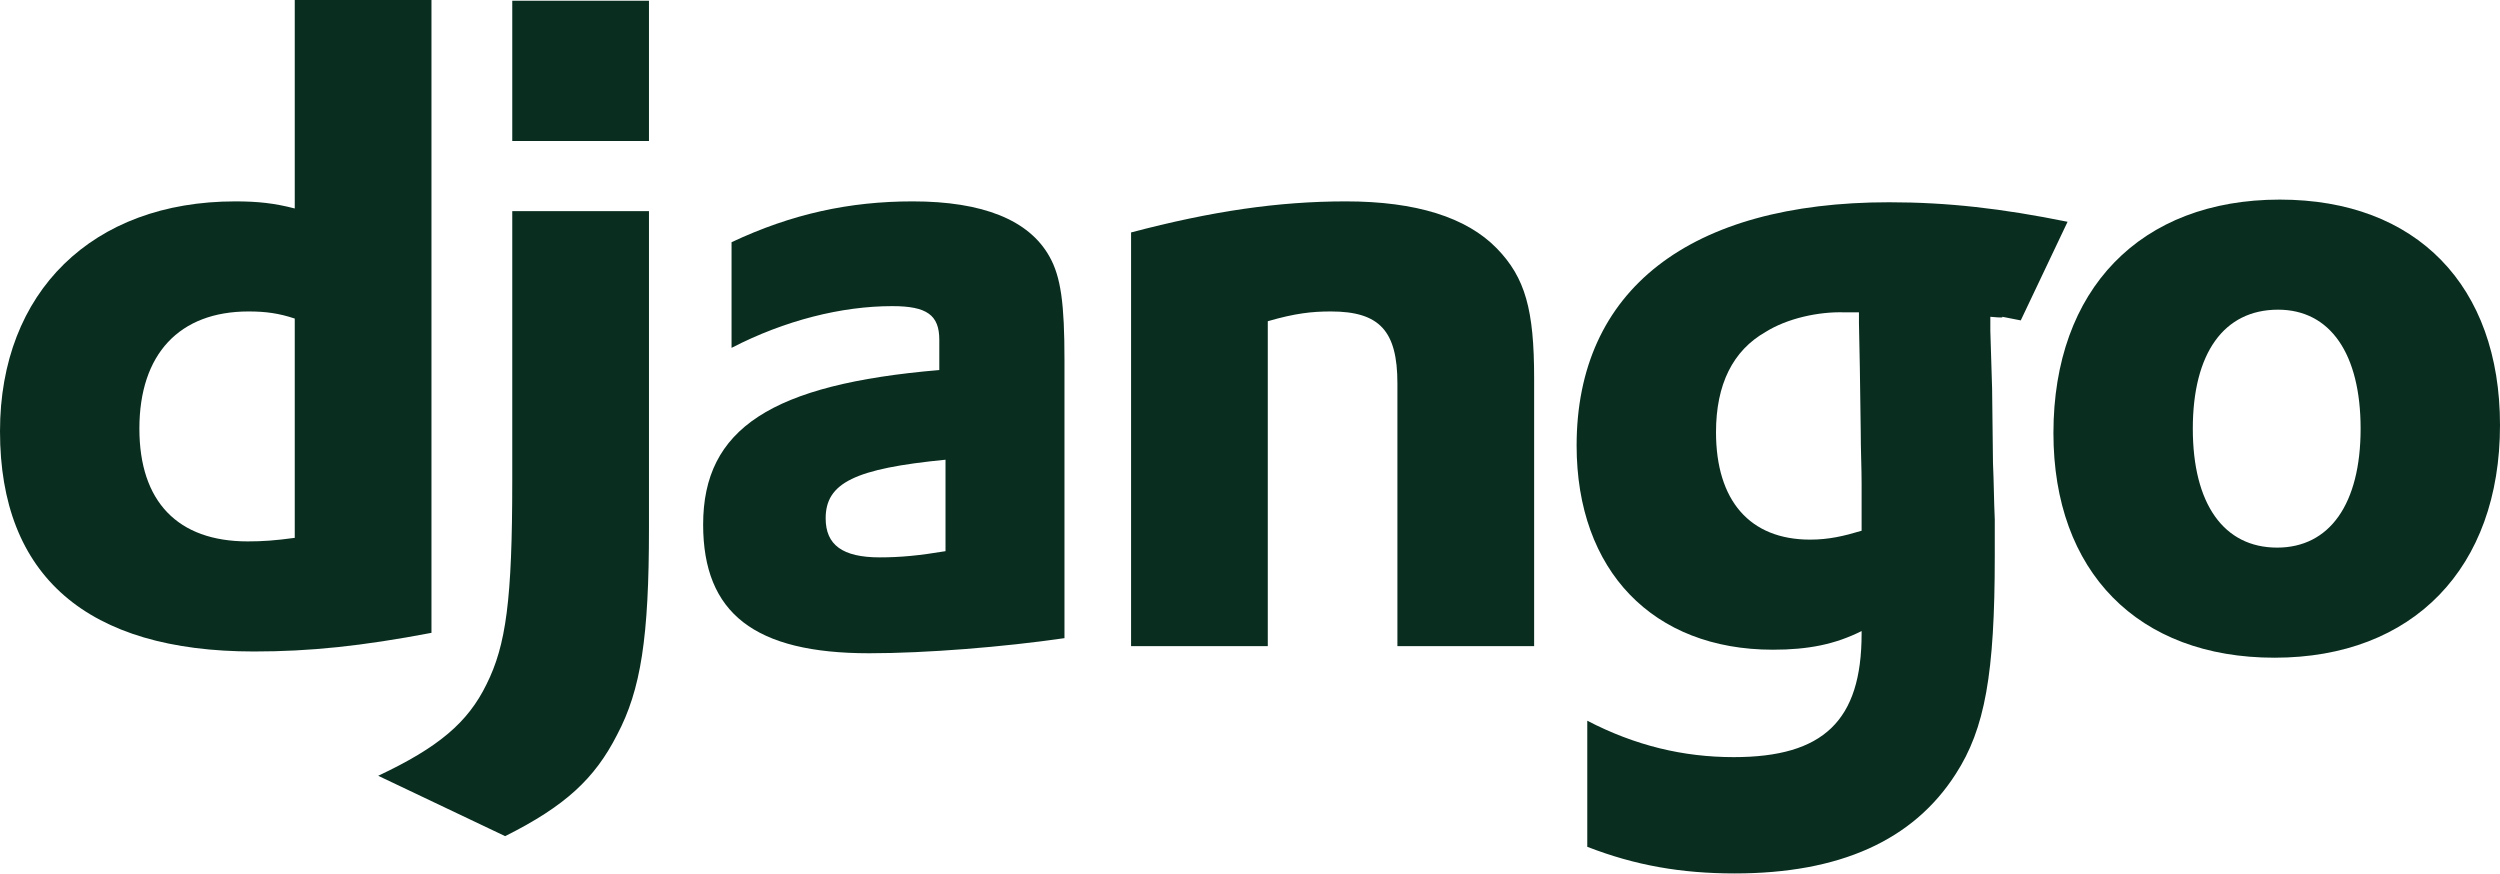
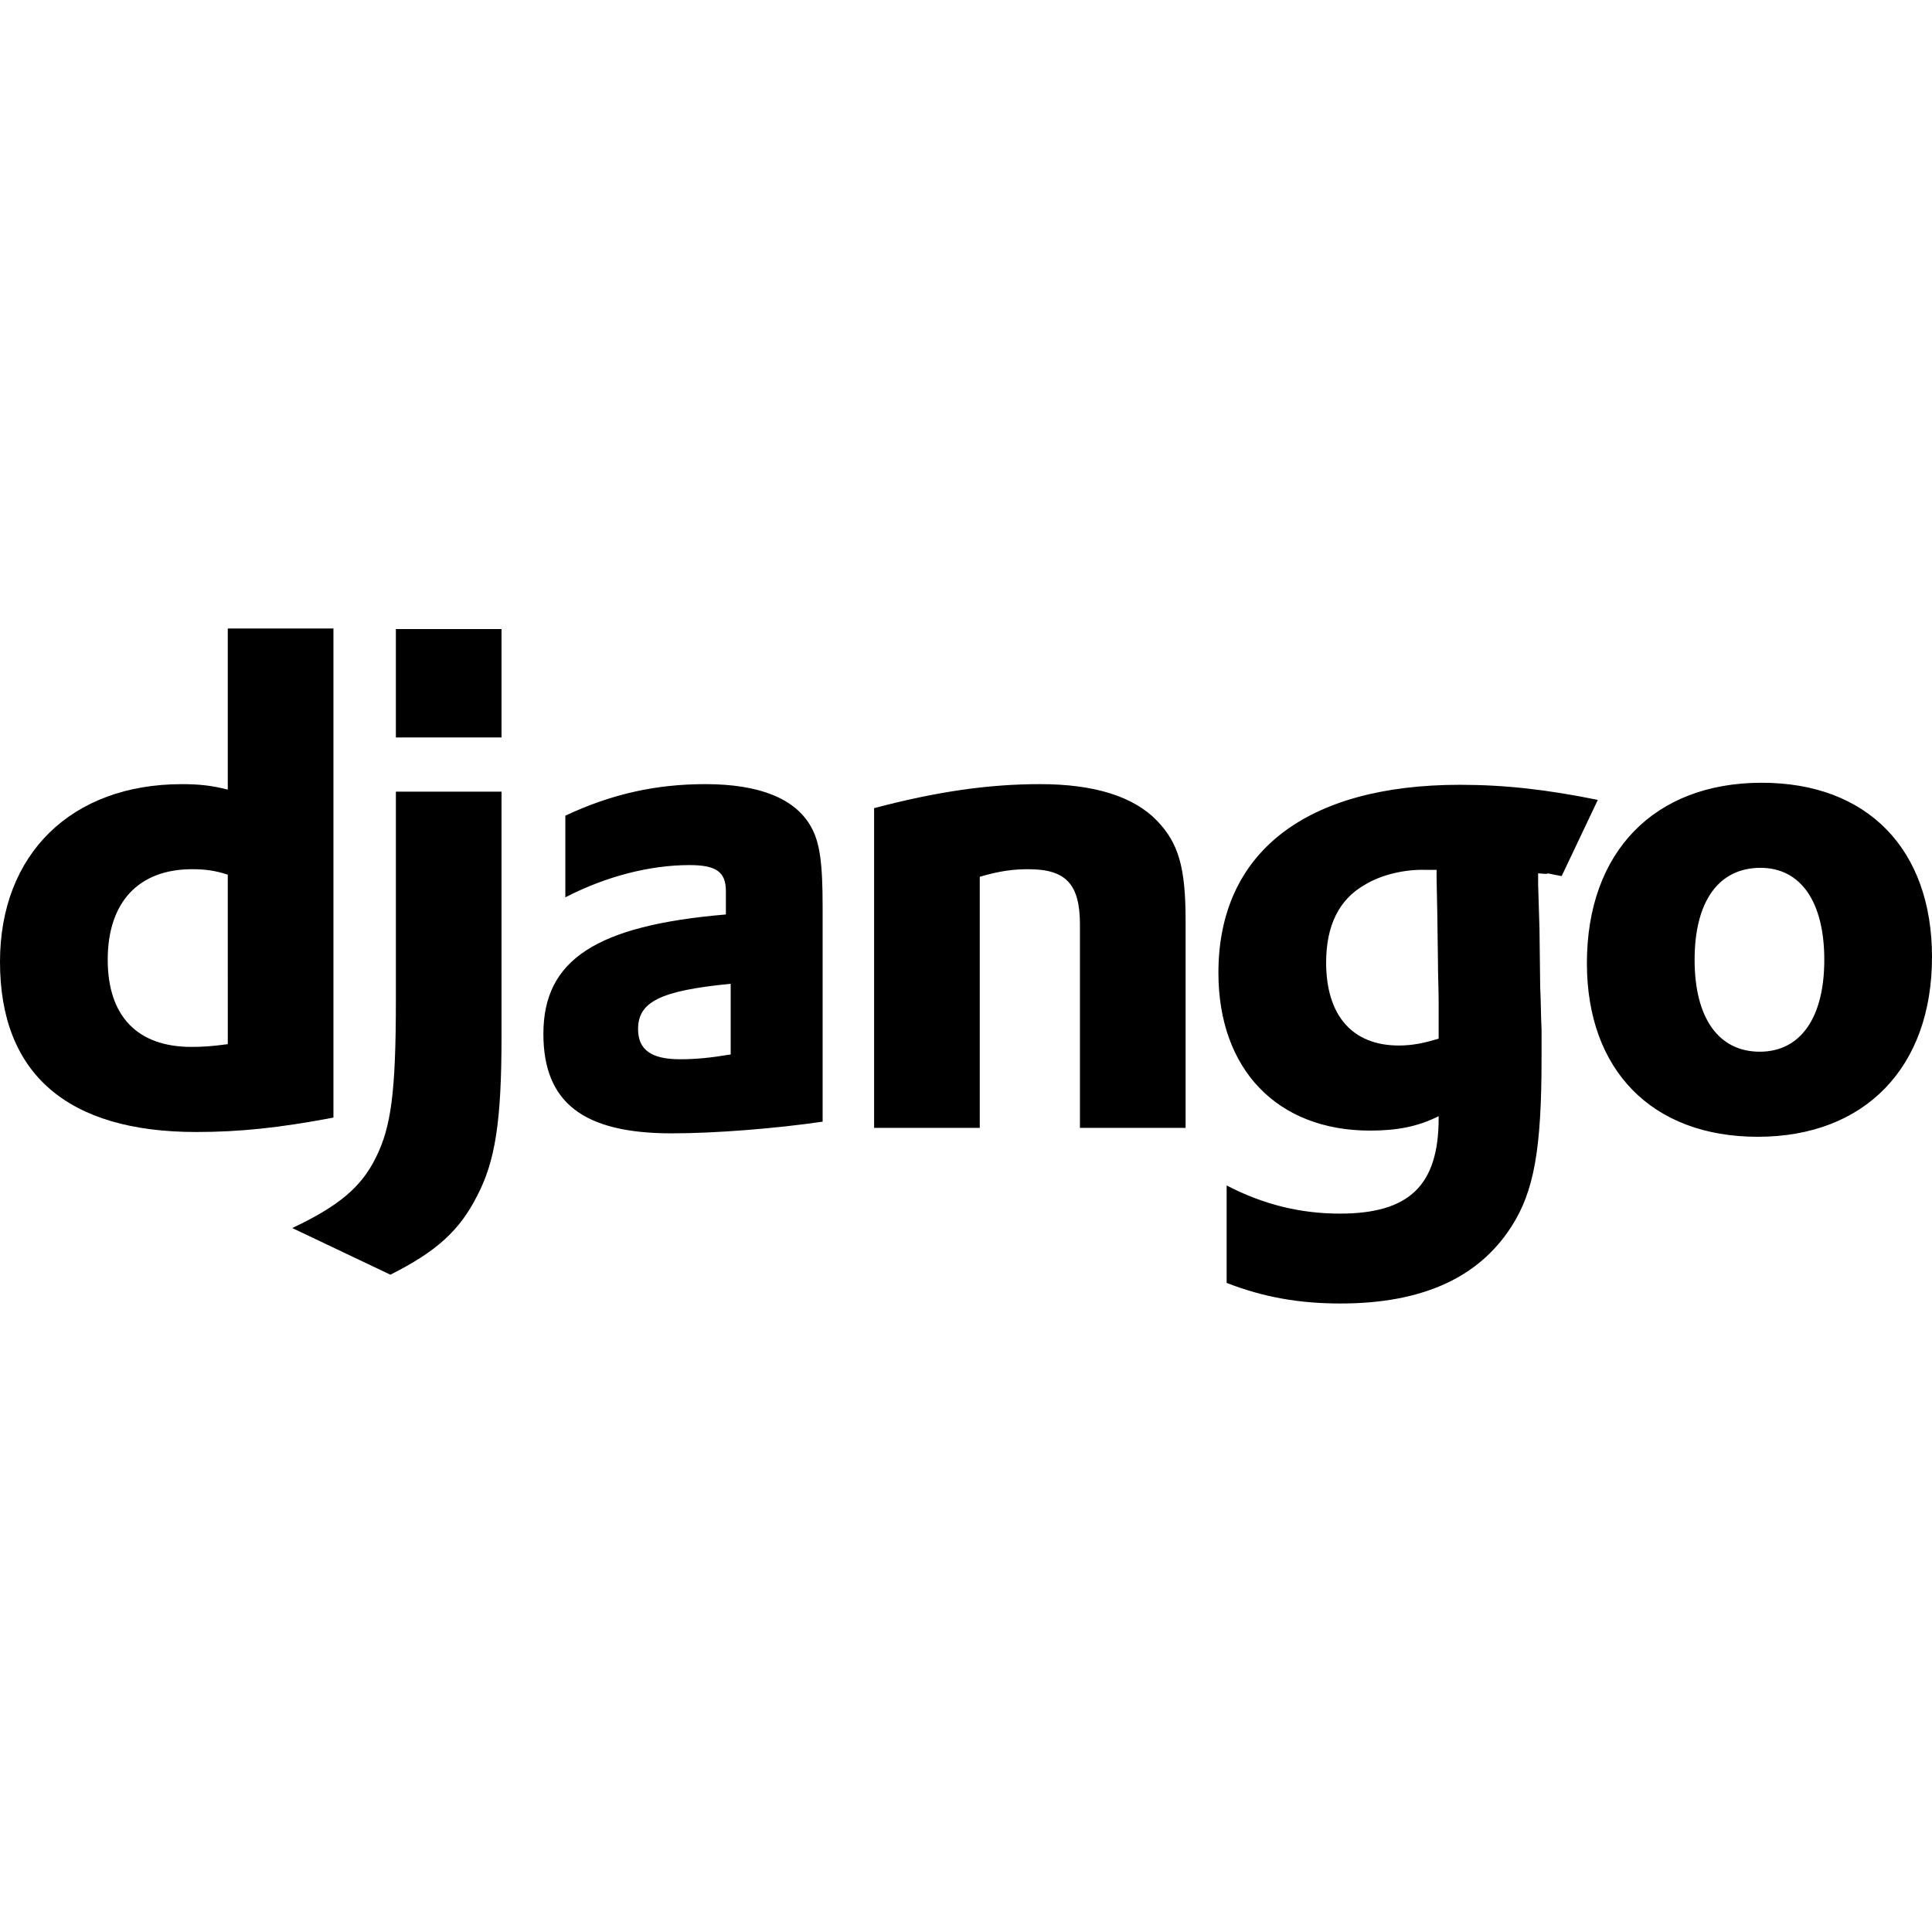
- <svg xmlns="http://www.w3.org/2000/svg" version="1.0" id="Layer_1" width="436.505" height="152.503" viewBox="0 0 436.505 152.503" overflow="visible" enable-background="new 0 0 436.505 152.503" xml:space="preserve">
-   <g>
-     <g>
-       <path fill="#092E20" d="M51.464,0h23.872v110.496c-12.246,2.325-21.237,3.255-31.002,3.255C15.191,113.75,0,100.576,0,75.308    c0-24.337,16.122-40.147,41.078-40.147c3.875,0,6.82,0.309,10.386,1.239V0z M51.464,55.62c-2.79-0.929-5.115-1.239-8.06-1.239    c-12.091,0-19.067,7.441-19.067,20.461c0,12.712,6.666,19.687,18.912,19.687c2.634,0,4.805-0.155,8.215-0.619V55.62z" />
-       <path fill="#092E20" d="M113.312,36.865v55.338c0,19.067-1.395,28.212-5.58,36.118c-3.876,7.597-8.992,12.401-19.532,17.672    l-22.167-10.541c10.541-4.96,15.656-9.299,18.911-15.967c3.411-6.82,4.497-14.726,4.497-35.497V36.865H113.312z M89.441,0.127    h23.871v24.492H89.441V0.127z" />
-       <path fill="#092E20" d="M127.731,42.29c10.542-4.959,20.617-7.129,31.623-7.129c12.246,0,20.306,3.254,23.872,9.61    c2.014,3.565,2.634,8.215,2.634,18.137v48.517c-10.697,1.55-24.182,2.636-34.102,2.636c-19.996,0-28.988-6.978-28.988-22.478    c0-16.742,11.936-24.492,41.234-26.973v-5.27c0-4.34-2.17-5.889-8.216-5.889c-8.835,0-18.756,2.48-28.058,7.286V42.29z     M165.089,80.268c-15.812,1.55-20.927,4.031-20.927,10.231c0,4.65,2.946,6.82,9.456,6.82c3.566,0,6.82-0.309,11.471-1.084V80.268z    " />
-       <path fill="#092E20" d="M197.487,40.585c14.105-3.72,25.731-5.424,37.512-5.424c12.246,0,21.082,2.789,26.354,8.215    c4.96,5.114,6.509,10.694,6.509,22.632v46.812H243.99V66.938c0-9.145-3.1-12.557-11.625-12.557c-3.255,0-6.2,0.31-11.007,1.705    v56.734h-23.871V40.585z" />
-       <path fill="#092E20" d="M277.142,125.842c8.372,4.34,16.742,6.354,25.577,6.354c15.655,0,22.321-6.354,22.321-21.546    c0-0.155,0-0.31,0-0.465c-4.65,2.324-9.301,3.255-15.5,3.255c-20.927,0-34.26-13.796-34.26-35.652    c0-27.129,19.688-42.473,54.564-42.473c10.232,0,19.688,1.084,31.159,3.409l-8.174,17.219c-6.356-1.24-0.509-0.166-5.312-0.631    v2.481l0.309,10.074l0.154,13.022c0.155,3.254,0.155,6.51,0.311,9.765c0,2.945,0,4.341,0,6.511c0,20.462-1.705,30.072-6.82,37.977    c-7.441,11.627-20.307,17.362-38.598,17.362c-9.301,0-17.36-1.395-25.732-4.651V125.842z M324.576,54.536c-0.31,0-0.619,0-0.774,0    h-1.706c-4.649-0.155-10.074,1.084-13.796,3.409c-5.734,3.256-8.681,9.147-8.681,17.517c0,11.937,5.892,18.757,16.432,18.757    c3.255,0,5.891-0.621,8.99-1.55v-1.706v-6.509c0-2.79-0.154-5.892-0.154-9.146l-0.154-11.005l-0.156-7.906V54.536z" />
-       <path fill="#092E20" d="M398.062,34.85c23.871,0,38.443,15.037,38.443,39.373c0,24.958-15.19,40.614-39.373,40.614    c-23.873,0-38.599-15.037-38.599-39.218C358.534,50.505,373.726,34.85,398.062,34.85z M397.595,95.614    c9.147,0,14.573-7.596,14.573-20.772c0-13.02-5.271-20.771-14.415-20.771c-9.457,0-14.884,7.597-14.884,20.771    C382.87,88.019,388.296,95.614,397.595,95.614z" />
-     </g>
-   </g>
+ <svg viewBox="0 0 128 128">
+   <path d="M15.091 41.64h7v32.403c-3.59.682-6.227.955-9.09.955C4.455 74.998 0 71.134 0 63.724c0-7.136 4.728-11.772 12.046-11.772 1.136 0 2 .09 3.045.363zm0 16.31c-.818-.272-1.5-.363-2.363-.363-3.546 0-5.591 2.182-5.591 6 0 3.727 1.954 5.773 5.545 5.773.773 0 1.41-.046 2.41-.182z" />
+   <path d="M33.227 52.45v16.228c0 5.59-.409 8.272-1.636 10.59-1.137 2.229-2.637 3.637-5.728 5.183l-6.5-3.091c3.091-1.455 4.59-2.727 5.545-4.682 1-2 1.32-4.318 1.32-10.41V52.45zm-7-10.773h7v7.182h-7zm11.229 12.364c3.09-1.454 6.045-2.09 9.273-2.09 3.59 0 5.954.954 7 2.818.59 1.045.772 2.409.772 5.318v14.227c-3.136.455-7.09.773-10 .773-5.863 0-8.5-2.046-8.5-6.591 0-4.91 3.5-7.182 12.091-7.91v-1.545c0-1.273-.636-1.727-2.409-1.727-2.59 0-5.5.727-8.228 2.137v-5.41zM48.41 65.178c-4.636.454-6.136 1.182-6.136 3 0 1.363.864 2 2.773 2 1.045 0 2-.09 3.363-.318zm9.502-11.637c4.136-1.09 7.545-1.59 11-1.59 3.591 0 6.182.817 7.728 2.409 1.455 1.5 1.909 3.135 1.909 6.636v13.727h-7V61.27c0-2.682-.91-3.682-3.41-3.682-.954 0-1.817.09-3.227.5v16.636h-7zm23.357 25c2.455 1.273 4.909 1.864 7.5 1.864 4.59 0 6.545-1.864 6.545-6.319v-.136c-1.363.682-2.727.955-4.545.955-6.137 0-10.046-4.046-10.046-10.455 0-7.955 5.773-12.455 16-12.455 3 0 5.773.318 9.137 1l-2.397 5.05c-1.864-.364-.15-.05-1.558-.186v.728l.09 2.954.046 3.818c.046.955.046 1.91.091 2.864v1.91c0 6-.5 8.817-2 11.135-2.182 3.41-5.954 5.092-11.318 5.092-2.728 0-5.09-.41-7.546-1.364V78.54zm13.91-20.91h-.728c-1.363-.045-2.954.318-4.046 1-1.681.955-2.545 2.682-2.545 5.137 0 3.5 1.727 5.5 4.818 5.5.955 0 1.728-.182 2.636-.454v-2.41c0-.817-.045-1.727-.045-2.681l-.045-3.227-.046-2.319v-.545zm21.548-5.771c7 0 11.273 4.409 11.273 11.545 0 7.319-4.454 11.91-11.546 11.91-7 0-11.318-4.41-11.318-11.5 0-7.365 4.455-11.956 11.591-11.956zm-.137 17.818c2.682 0 4.274-2.228 4.274-6.091 0-3.818-1.546-6.091-4.227-6.091-2.774 0-4.365 2.228-4.365 6.09 0 3.865 1.591 6.092 4.318 6.092z" />
</svg>
